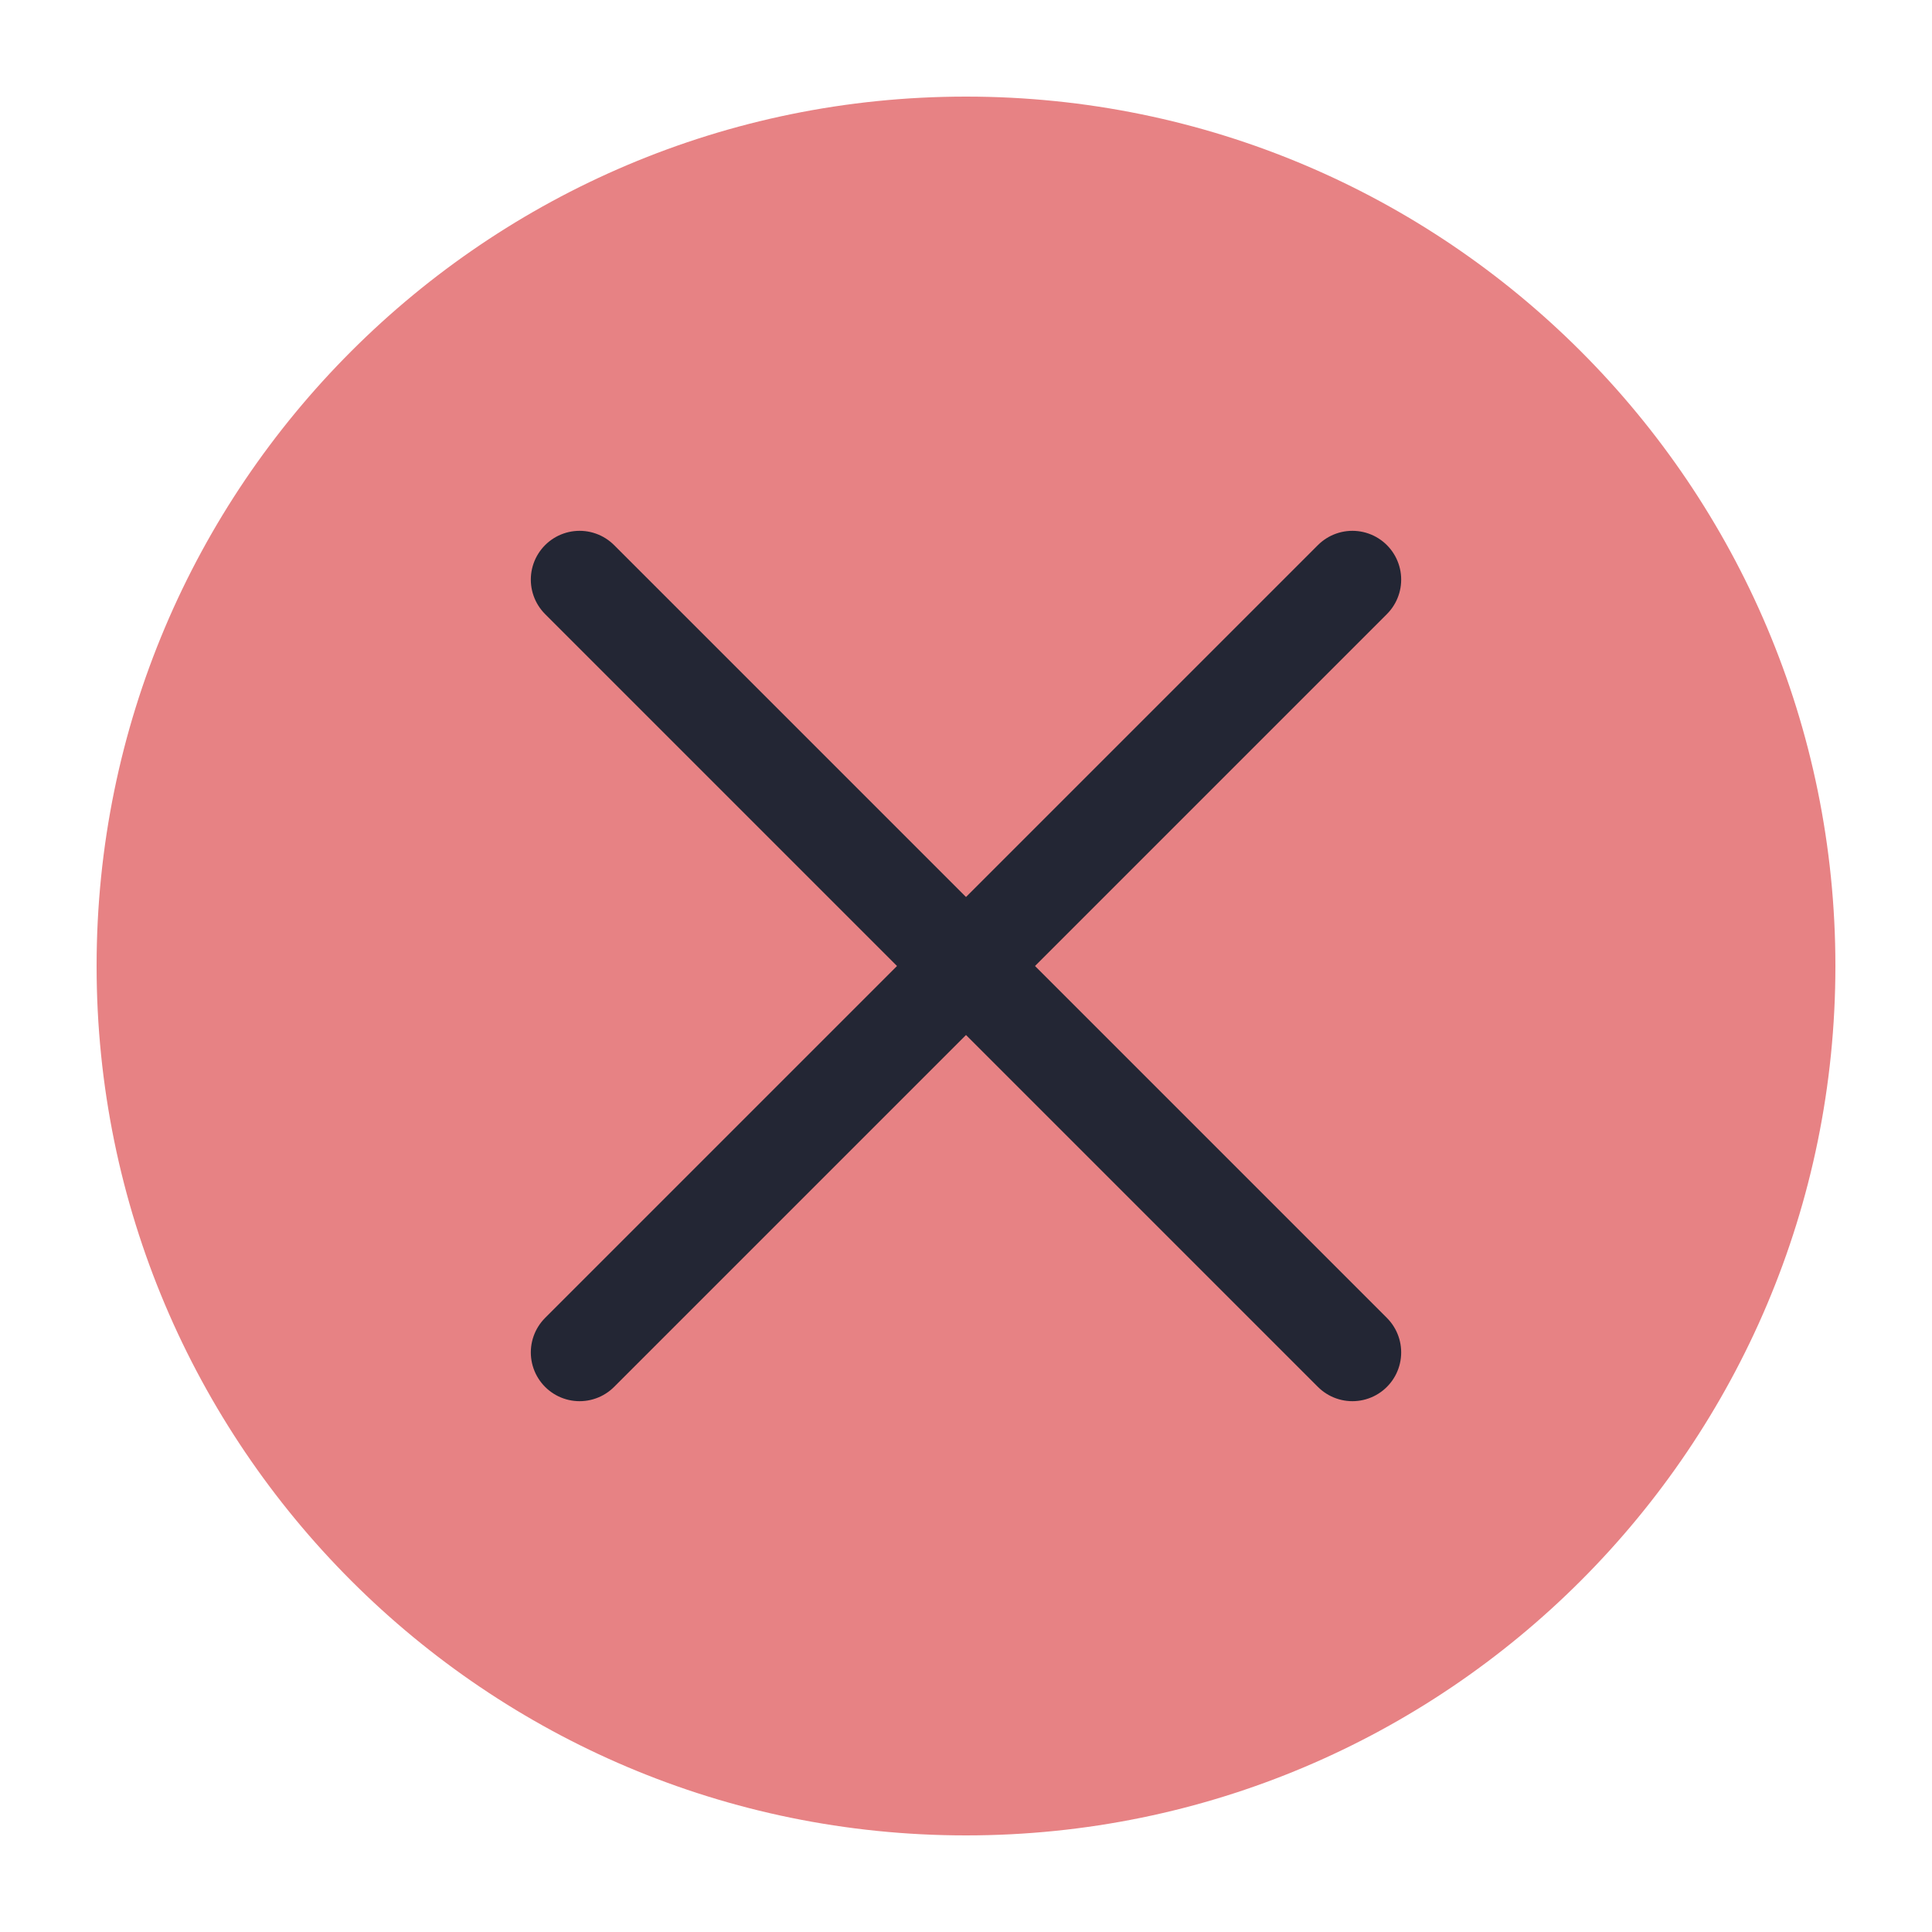
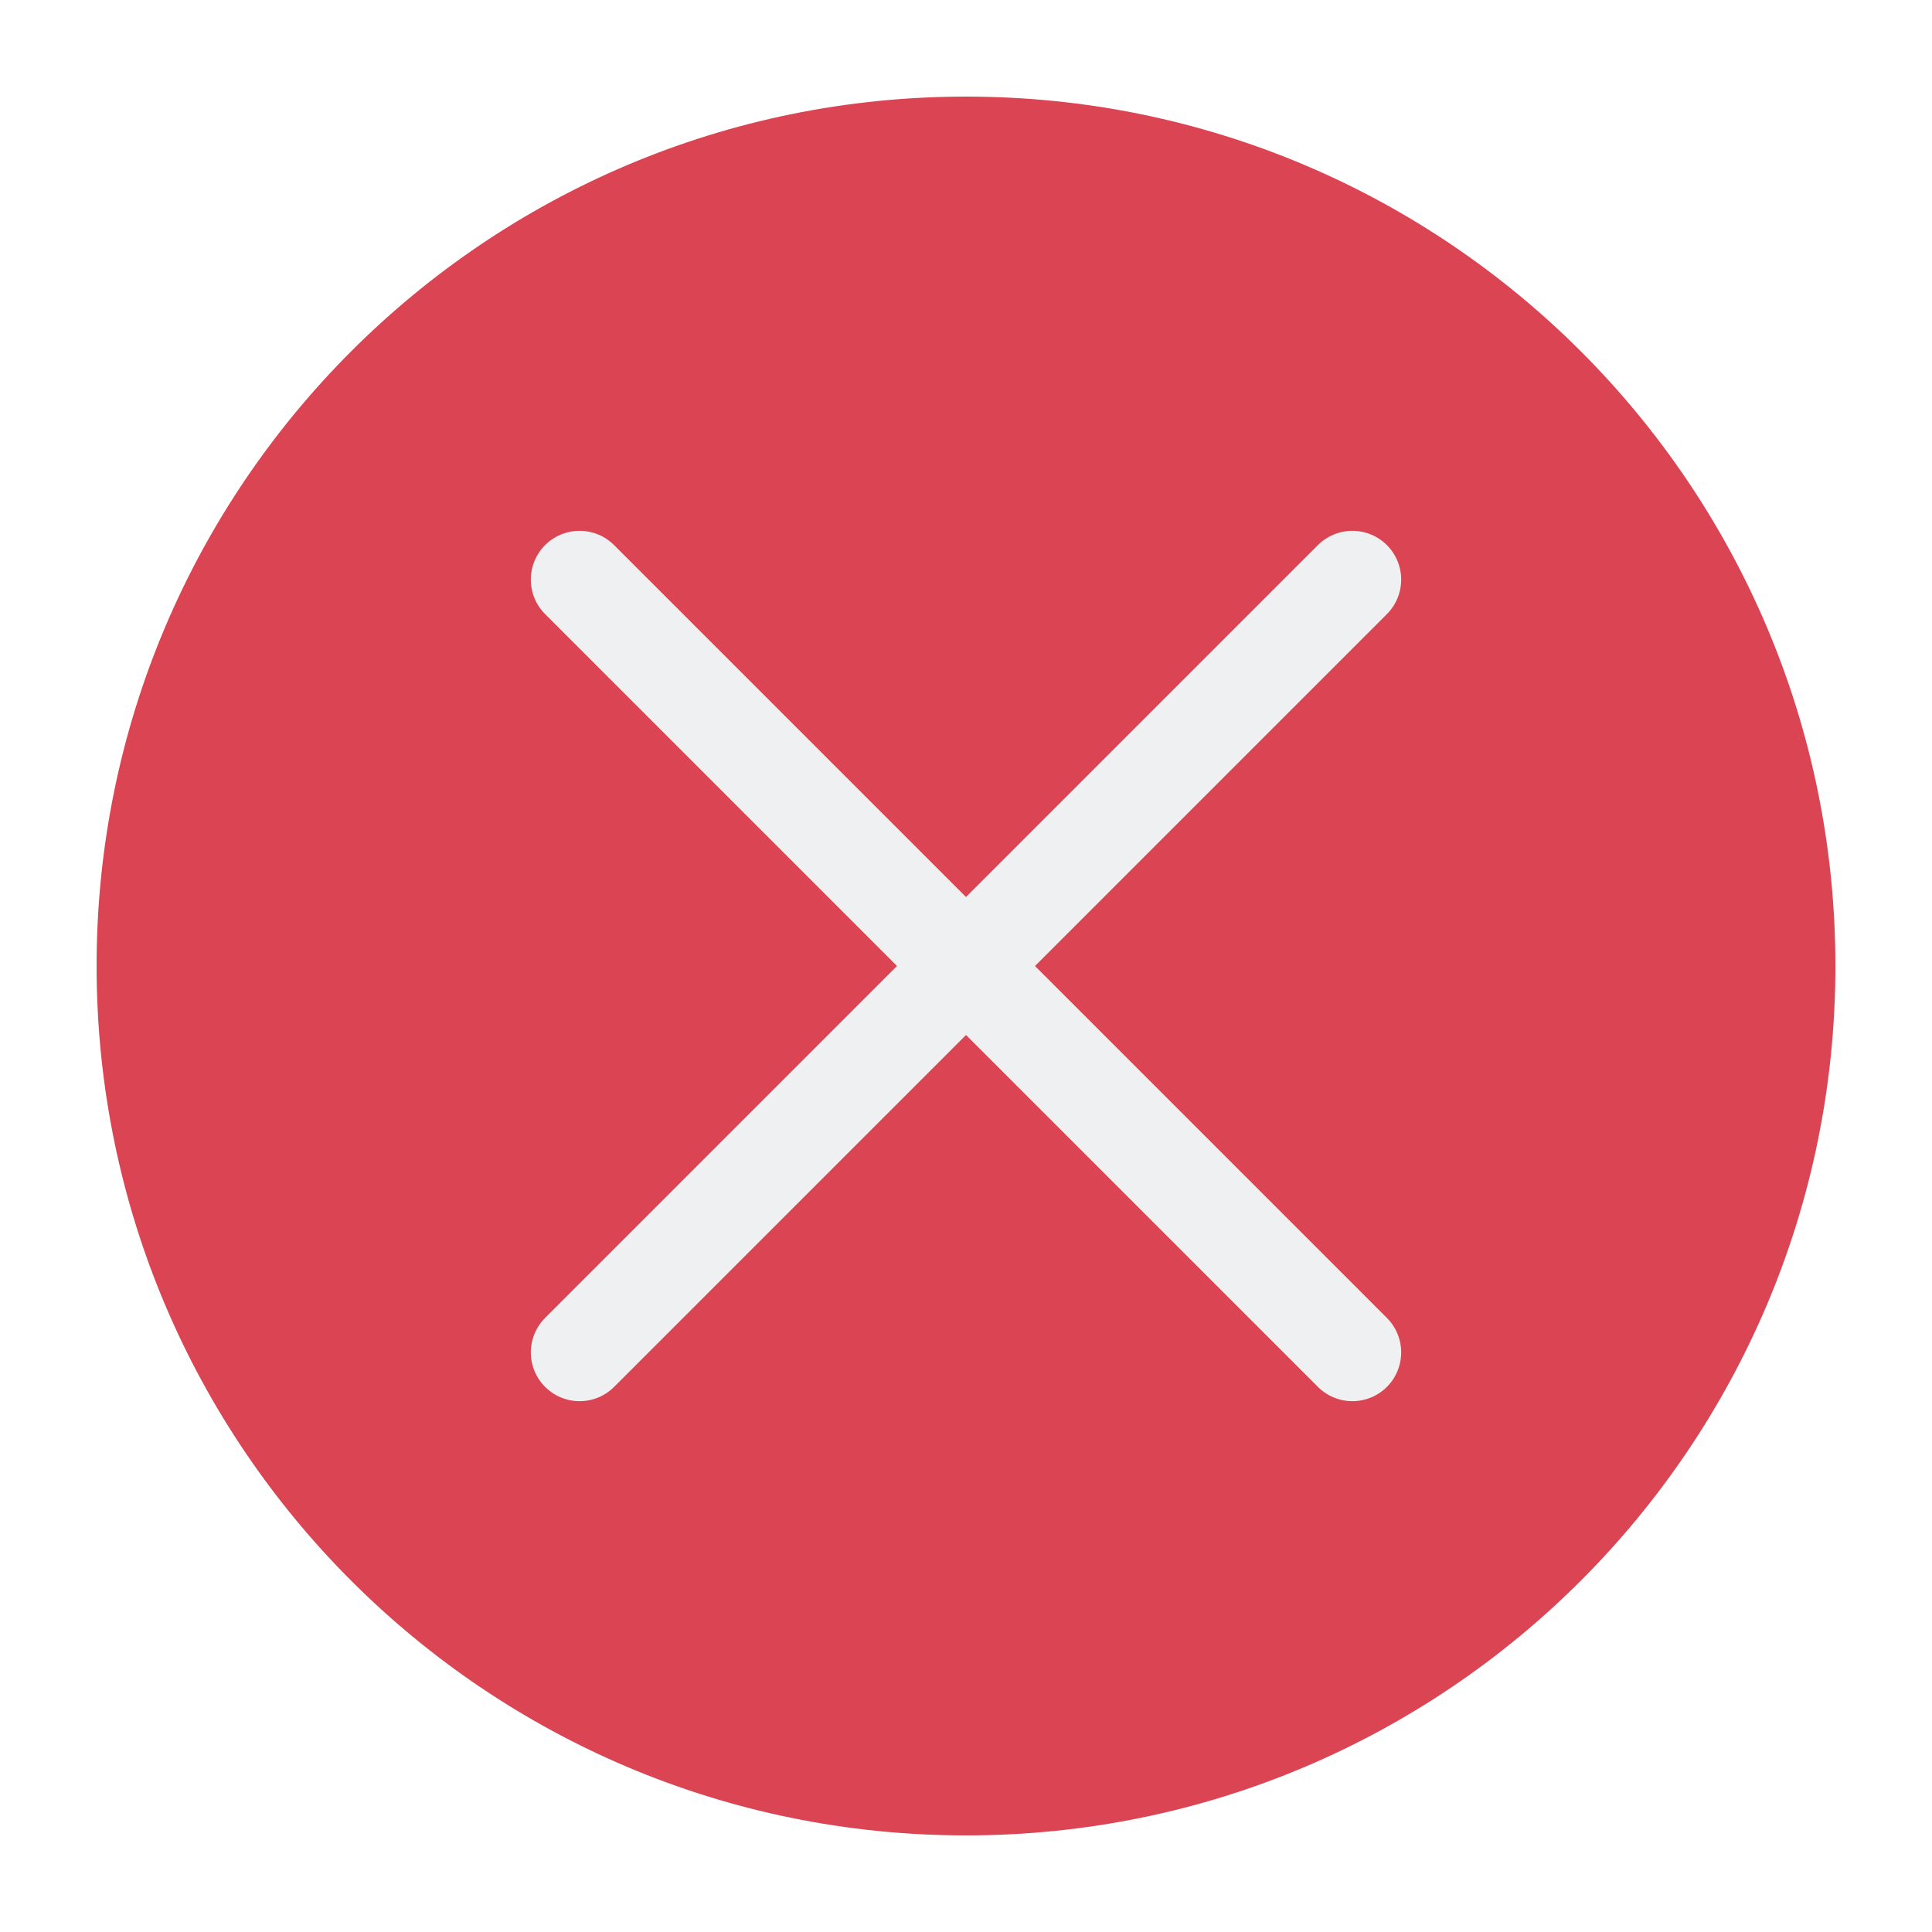
<svg xmlns="http://www.w3.org/2000/svg" viewBox="0 0 50 50" version="1.2" baseProfile="tiny">
  <defs>
</defs>
  <g fill="none" stroke="black" stroke-width="1" fill-rule="evenodd" stroke-linecap="square" stroke-linejoin="bevel">
-     <g fill="#e78284" fill-opacity="1" stroke="none" transform="matrix(2.5,0,0,2.5,2.5,2.5)" font-family="Noto Sans" font-size="10" font-weight="400" font-style="normal">
+     <g fill="#da4453" fill-opacity="1" stroke="none" transform="matrix(2.5,0,0,2.5,2.5,2.5)" font-family="Noto Sans" font-size="10" font-weight="400" font-style="normal">
      <circle cx="9" cy="9" r="9" />
    </g>
-     <g fill="none" stroke="#232634" stroke-opacity="1" stroke-width="1.01" stroke-linecap="round" stroke-linejoin="miter" stroke-miterlimit="2" transform="matrix(2.5,0,0,2.5,2.5,2.5)" font-family="Noto Sans" font-size="10" font-weight="400" font-style="normal">
+     <g fill="none" stroke="#eff0f1" stroke-opacity="1" stroke-width="1.01" stroke-linecap="round" stroke-linejoin="miter" stroke-miterlimit="2" transform="matrix(2.5,0,0,2.5,2.5,2.5)" font-family="Noto Sans" font-size="10" font-weight="400" font-style="normal">
      <polyline fill="none" vector-effect="none" points="5,5 13,13 " />
      <polyline fill="none" vector-effect="none" points="13,5 5,13 " />
    </g>
    <g fill="none" stroke="#000000" stroke-opacity="1" stroke-width="1" stroke-linecap="square" stroke-linejoin="bevel" transform="matrix(1,0,0,1,0,0)" font-family="Noto Sans" font-size="10" font-weight="400" font-style="normal">
</g>
  </g>
</svg>
